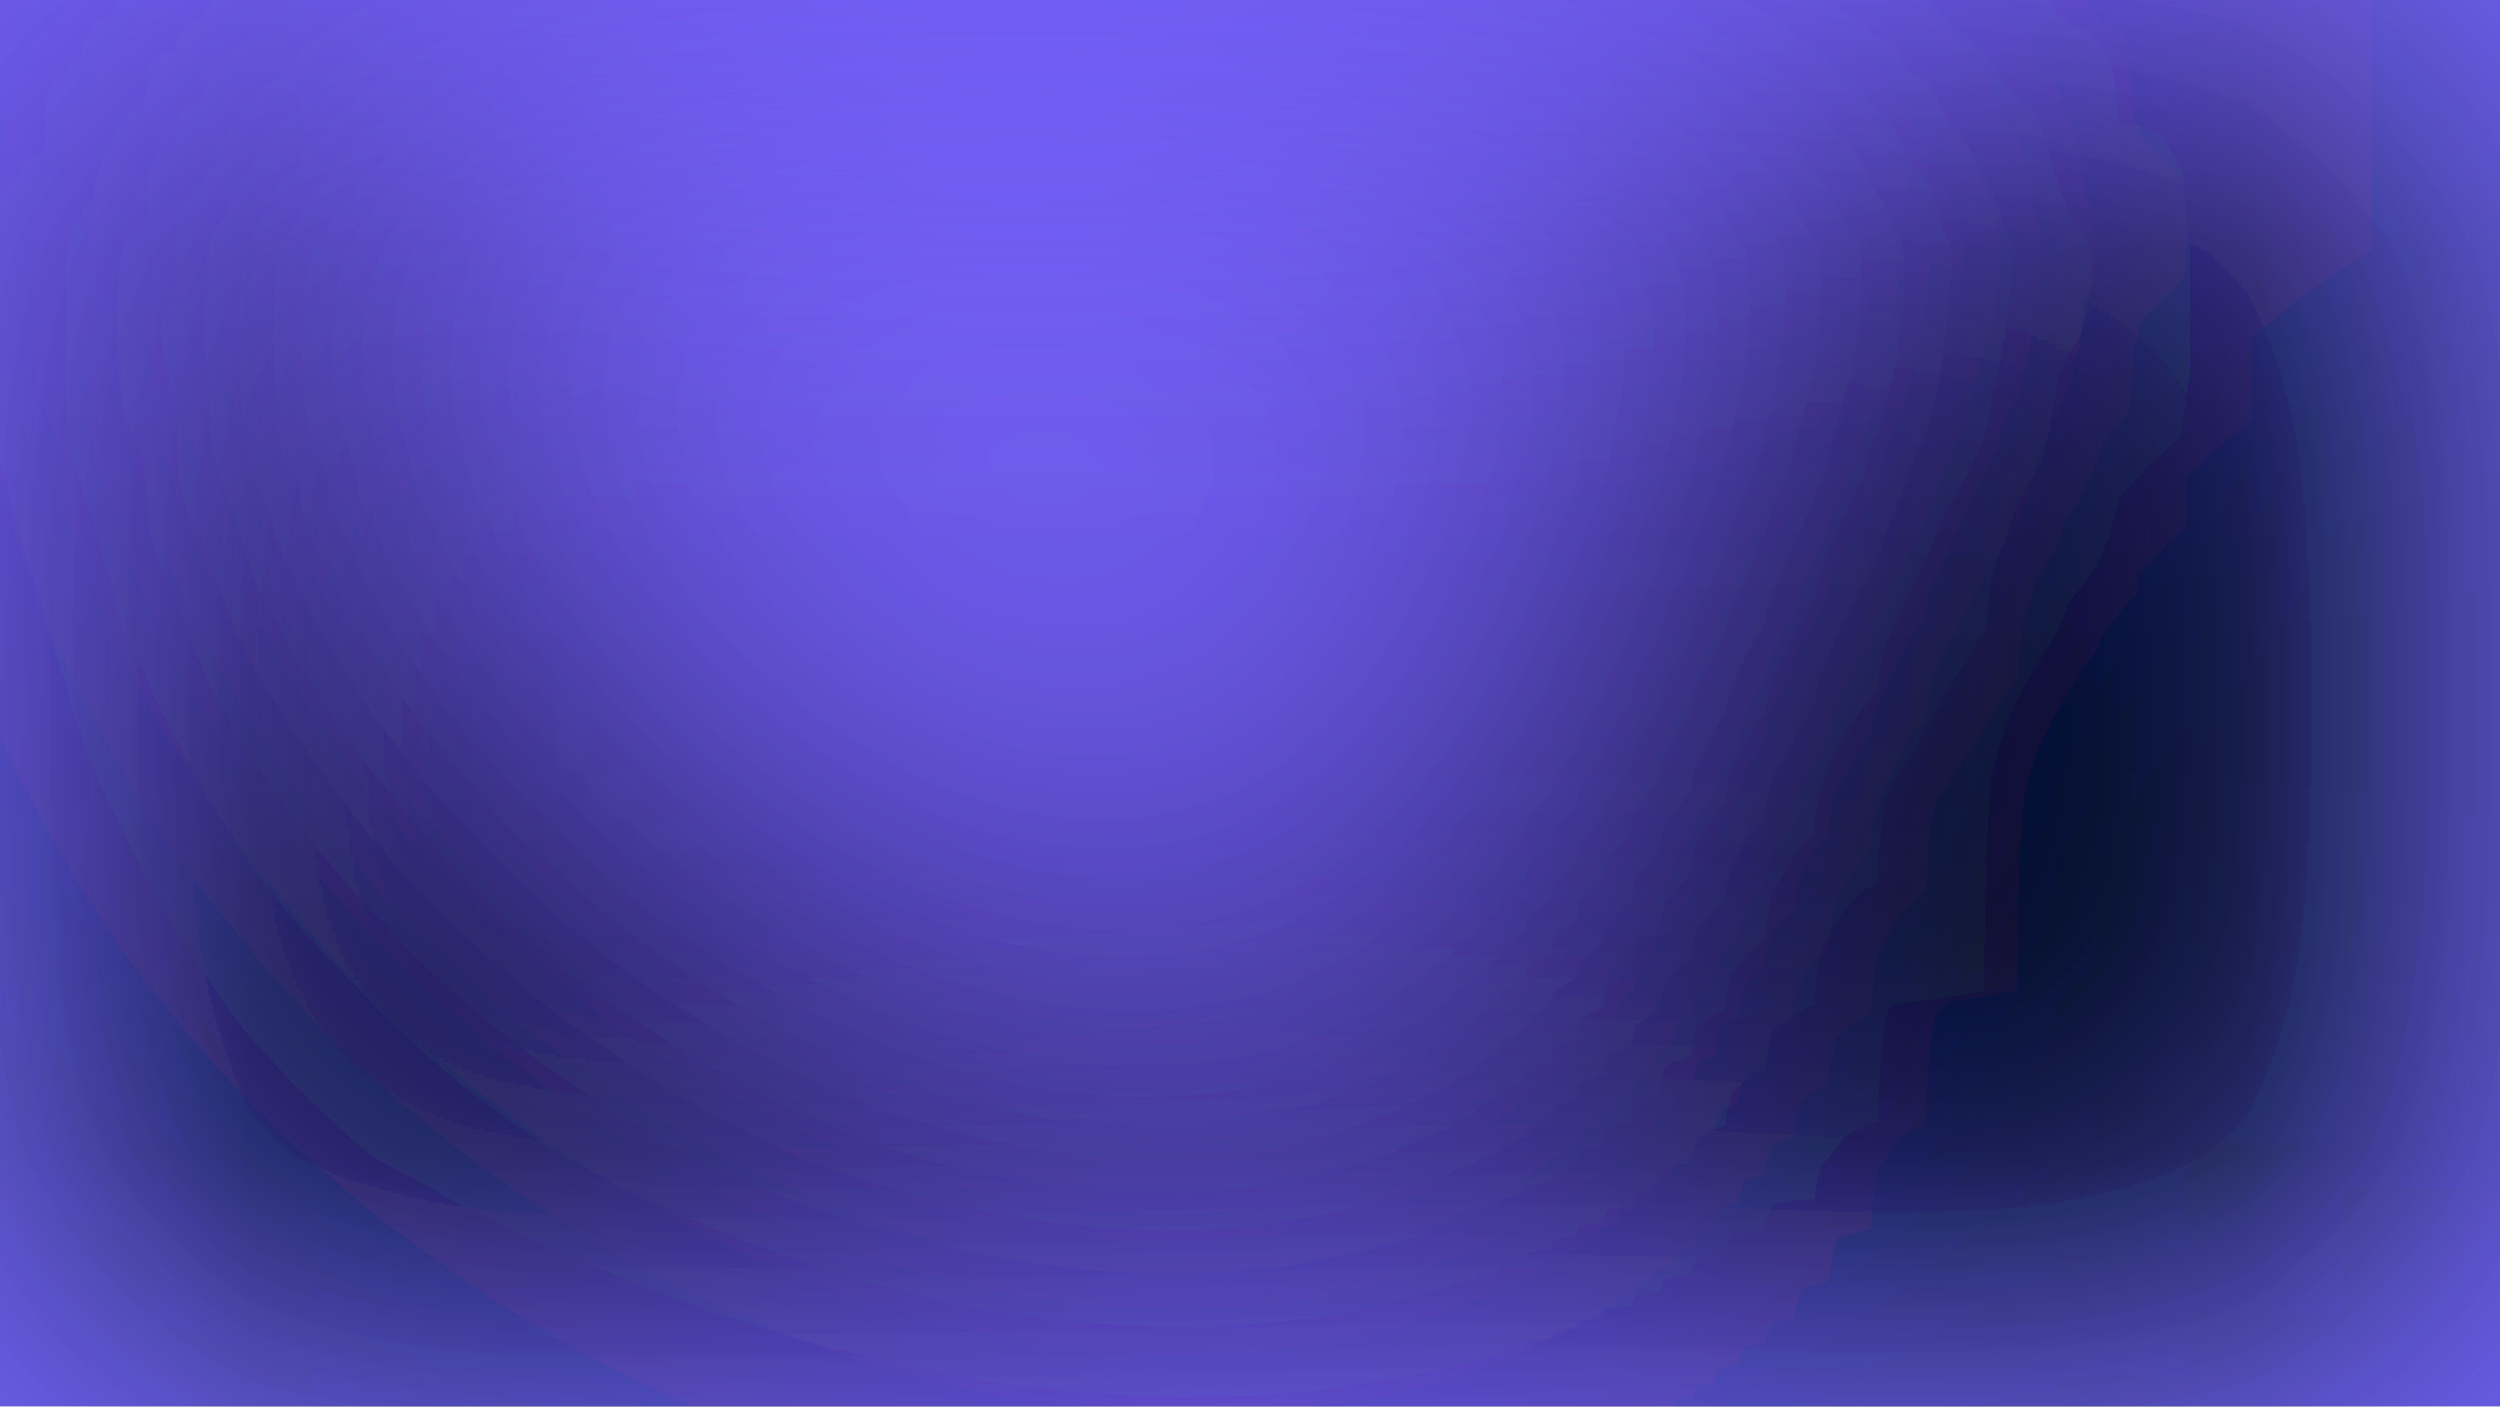
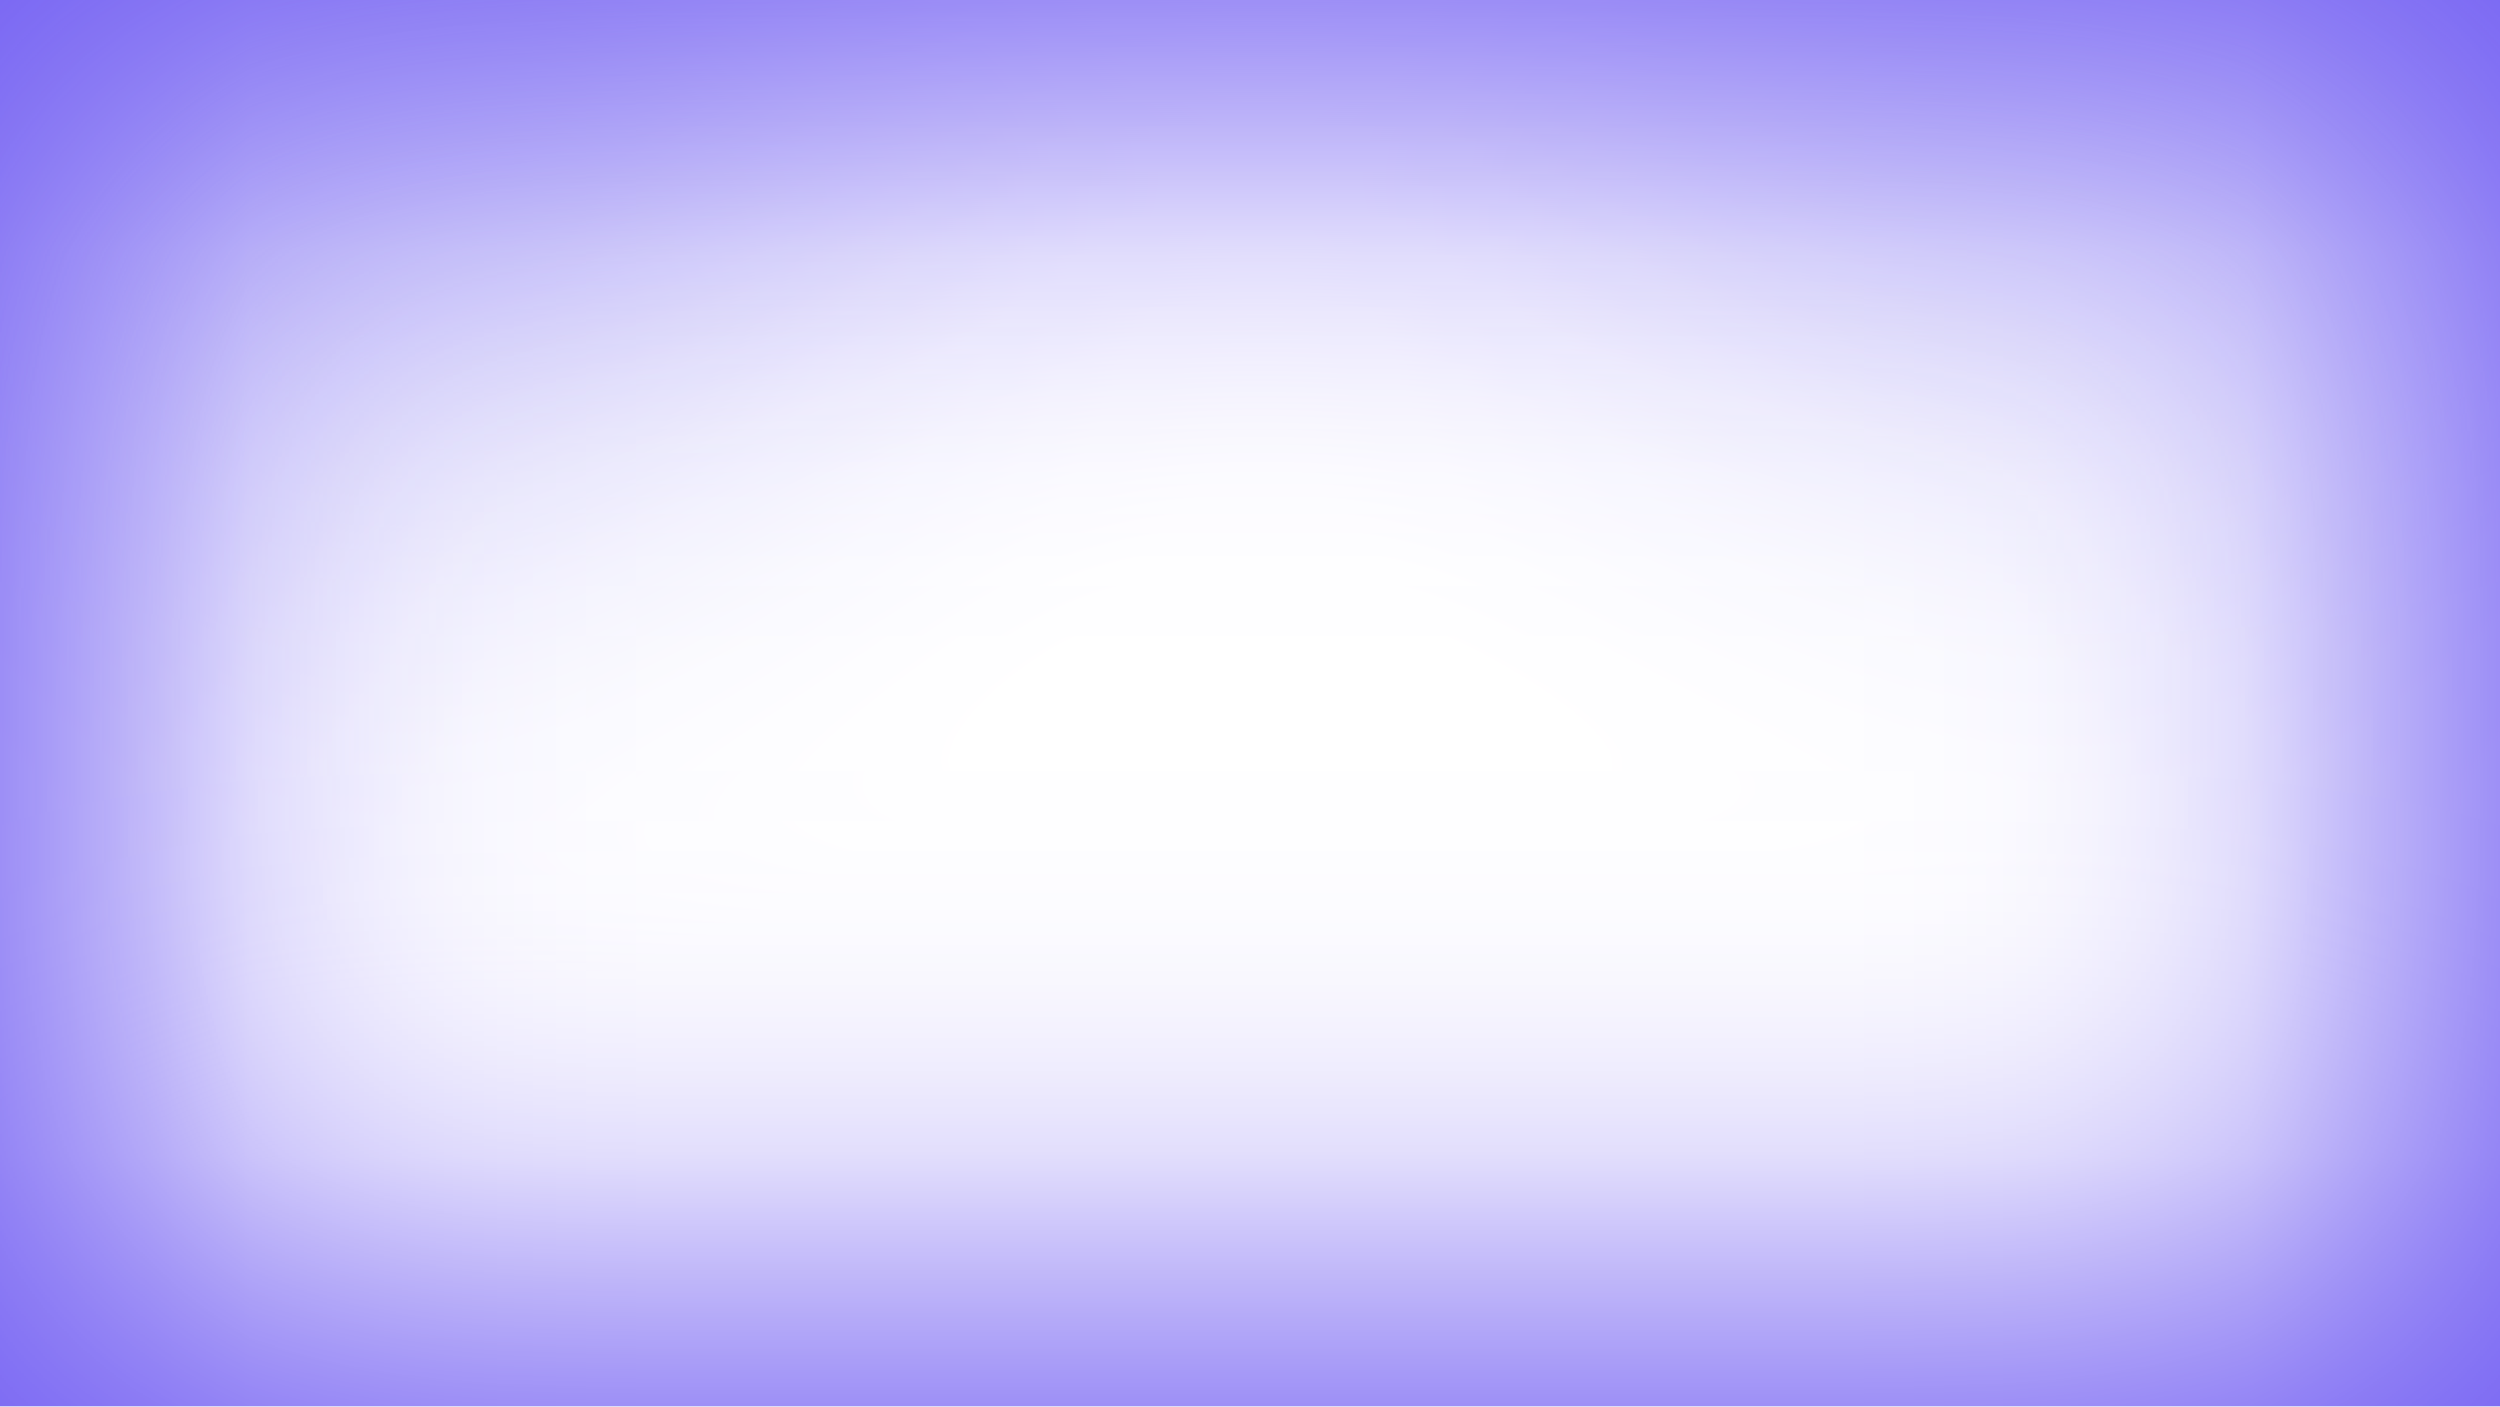
<svg xmlns="http://www.w3.org/2000/svg" id="visual" viewBox="0 0 960 540" width="960" height="540" version="1.1">
  <defs>
    <filter id="blur1" x="-10%" y="-10%" width="120%" height="120%">
      <feFlood flood-opacity="0" result="BackgroundImageFix" />
      <feBlend mode="normal" in="SourceGraphic" in2="BackgroundImageFix" result="shape" />
      <feGaussianBlur stdDeviation="163" result="effect1_foregroundBlur" />
    </filter>
  </defs>
  <rect width="960" height="540" fill="#715DF2" />
  <g filter="url(#blur1)">
-     <circle cx="686" cy="155" fill="#001122" r="363" />
-     <circle cx="133" cy="230" fill="#715DF2" r="363" />
-     <circle cx="7" cy="83" fill="#001122" r="363" />
-     <circle cx="180" cy="494" fill="#001122" r="363" />
-     <circle cx="496" cy="24" fill="#715DF2" r="363" />
-     <circle cx="930" cy="334" fill="#001122" r="363" />
+     <circle cx="141" cy="307" fill="#FFFFFF" r="363" />
+     <circle cx="788" cy="360" fill="#715DF2" r="363" />
+     <circle cx="895" cy="508" fill="#FFFFFF" r="363" />
+     <circle cx="674" cy="62" fill="#FFFFFF" r="363" />
+     <circle cx="469" cy="63" fill="#715DF2" r="363" />
+     <circle cx="484" cy="340" fill="#FFFFFF" r="363" />
  </g>
</svg>
